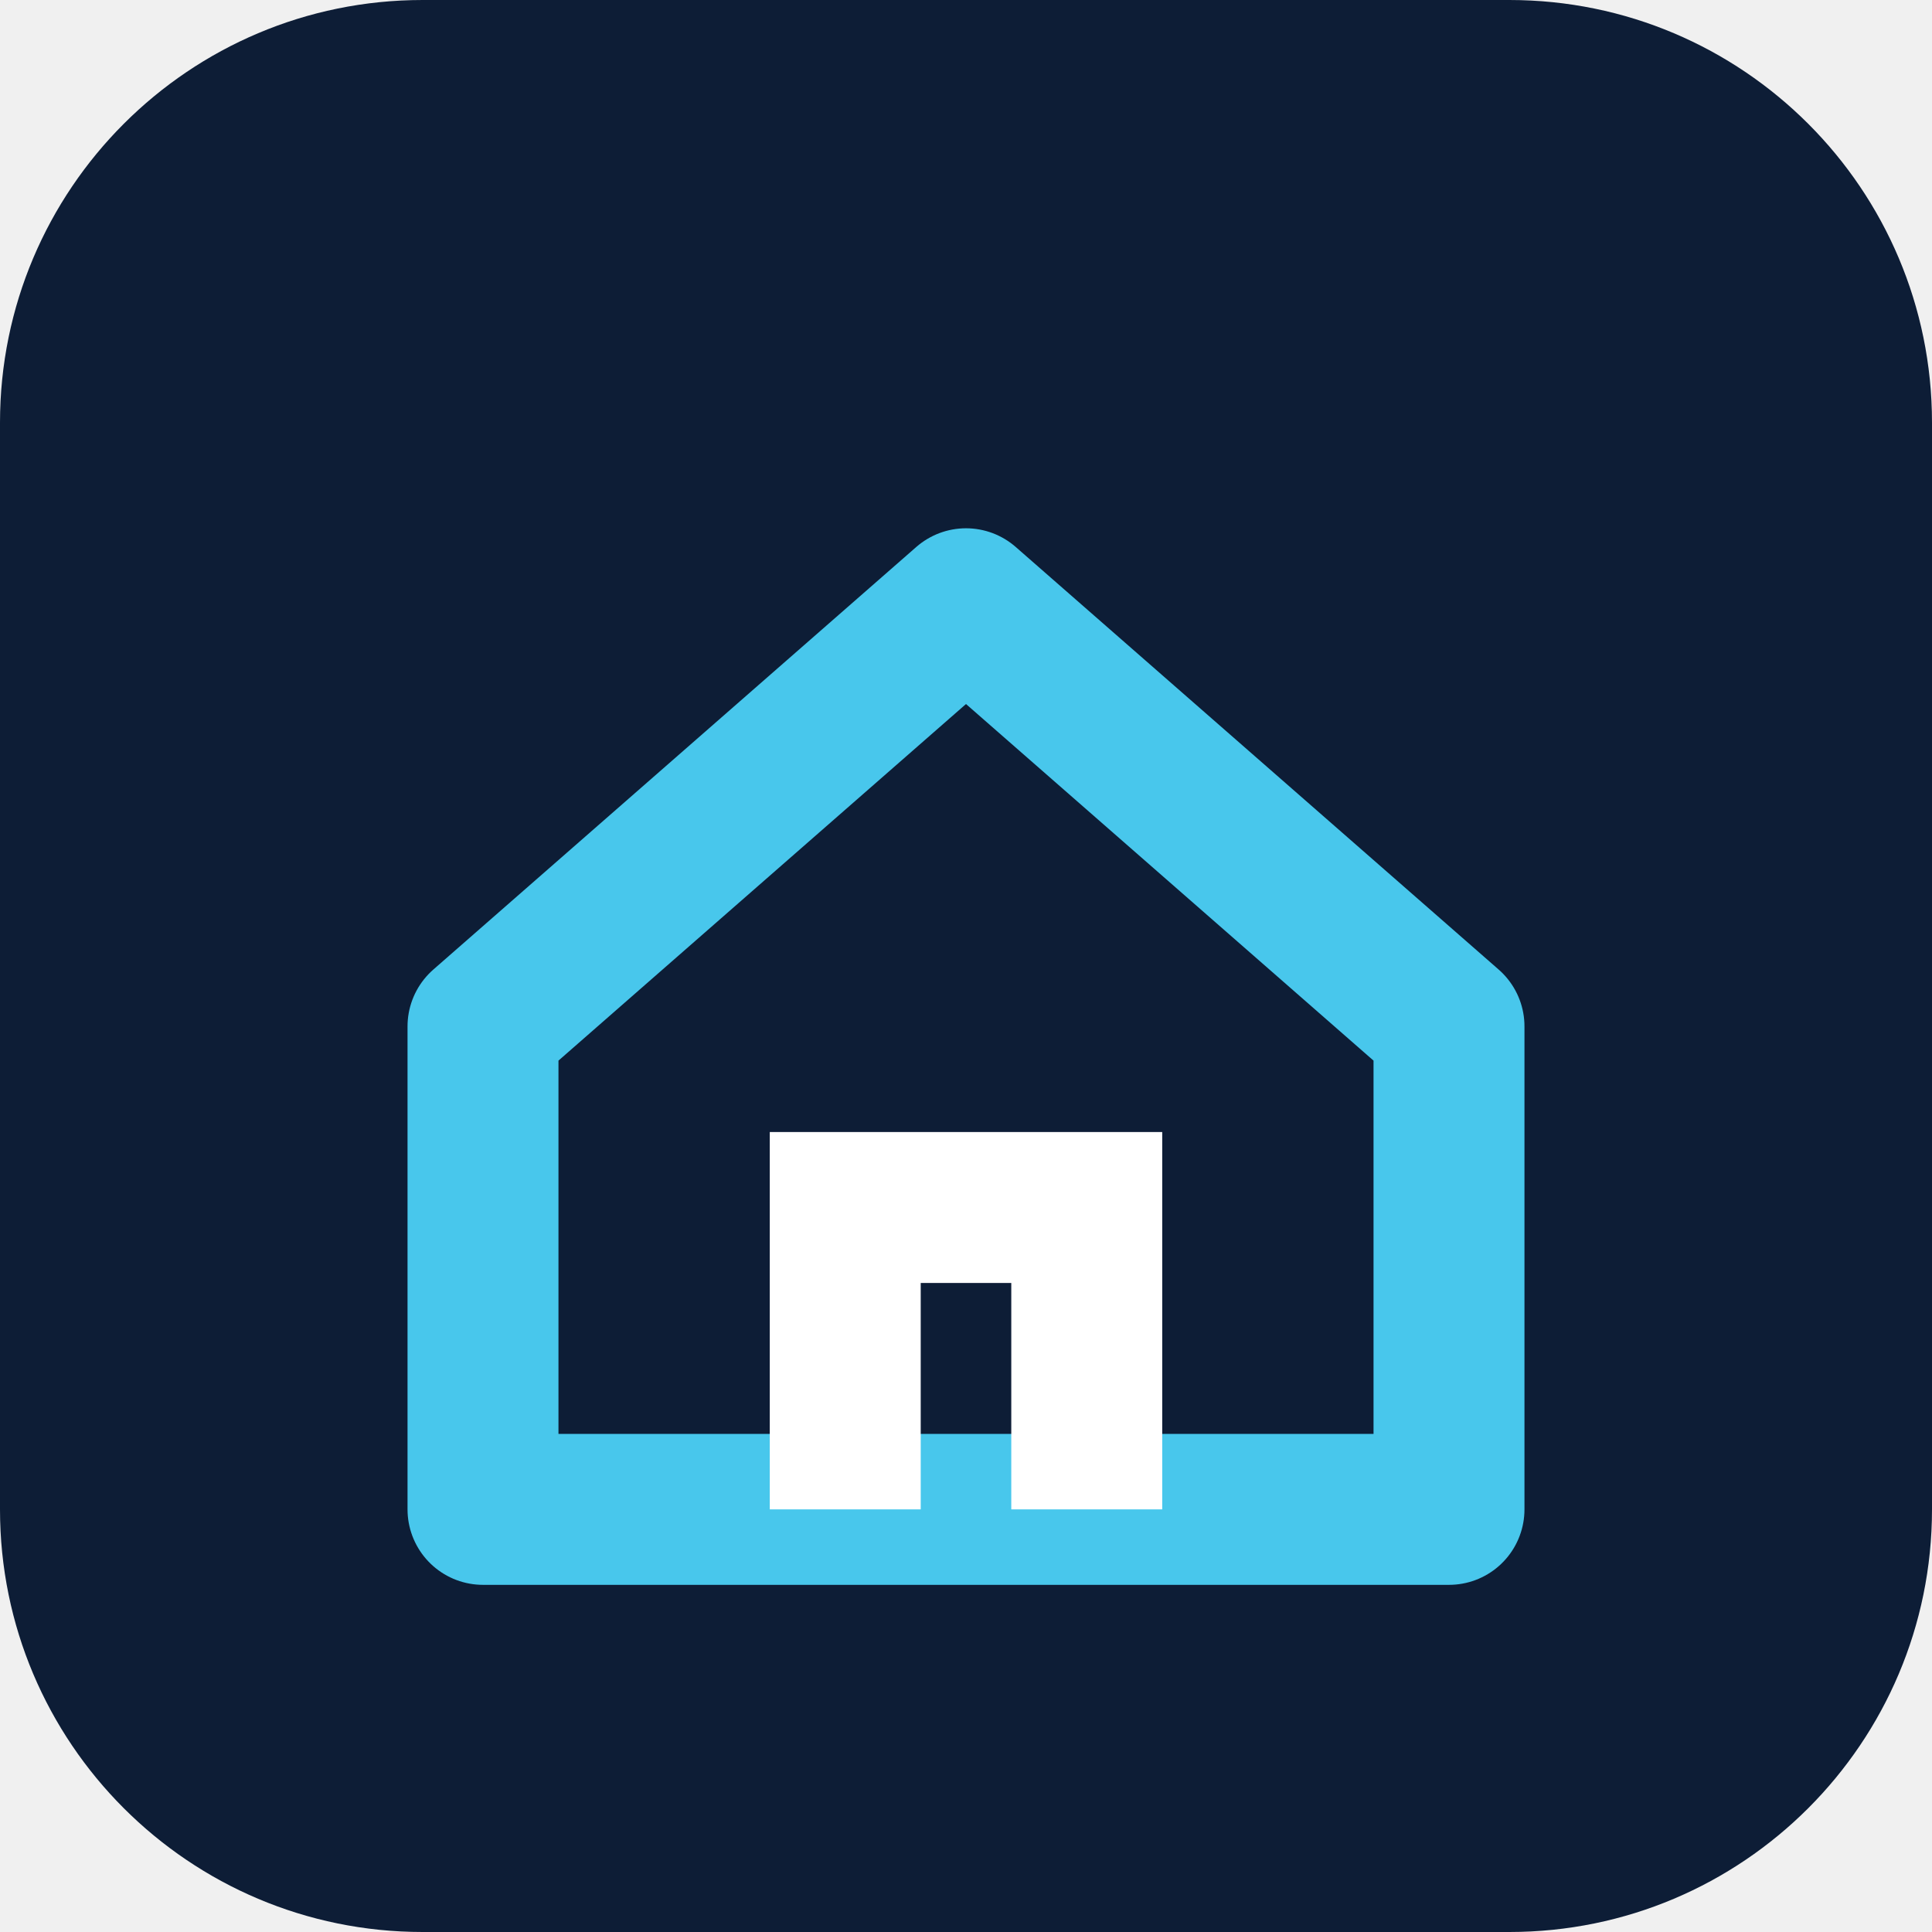
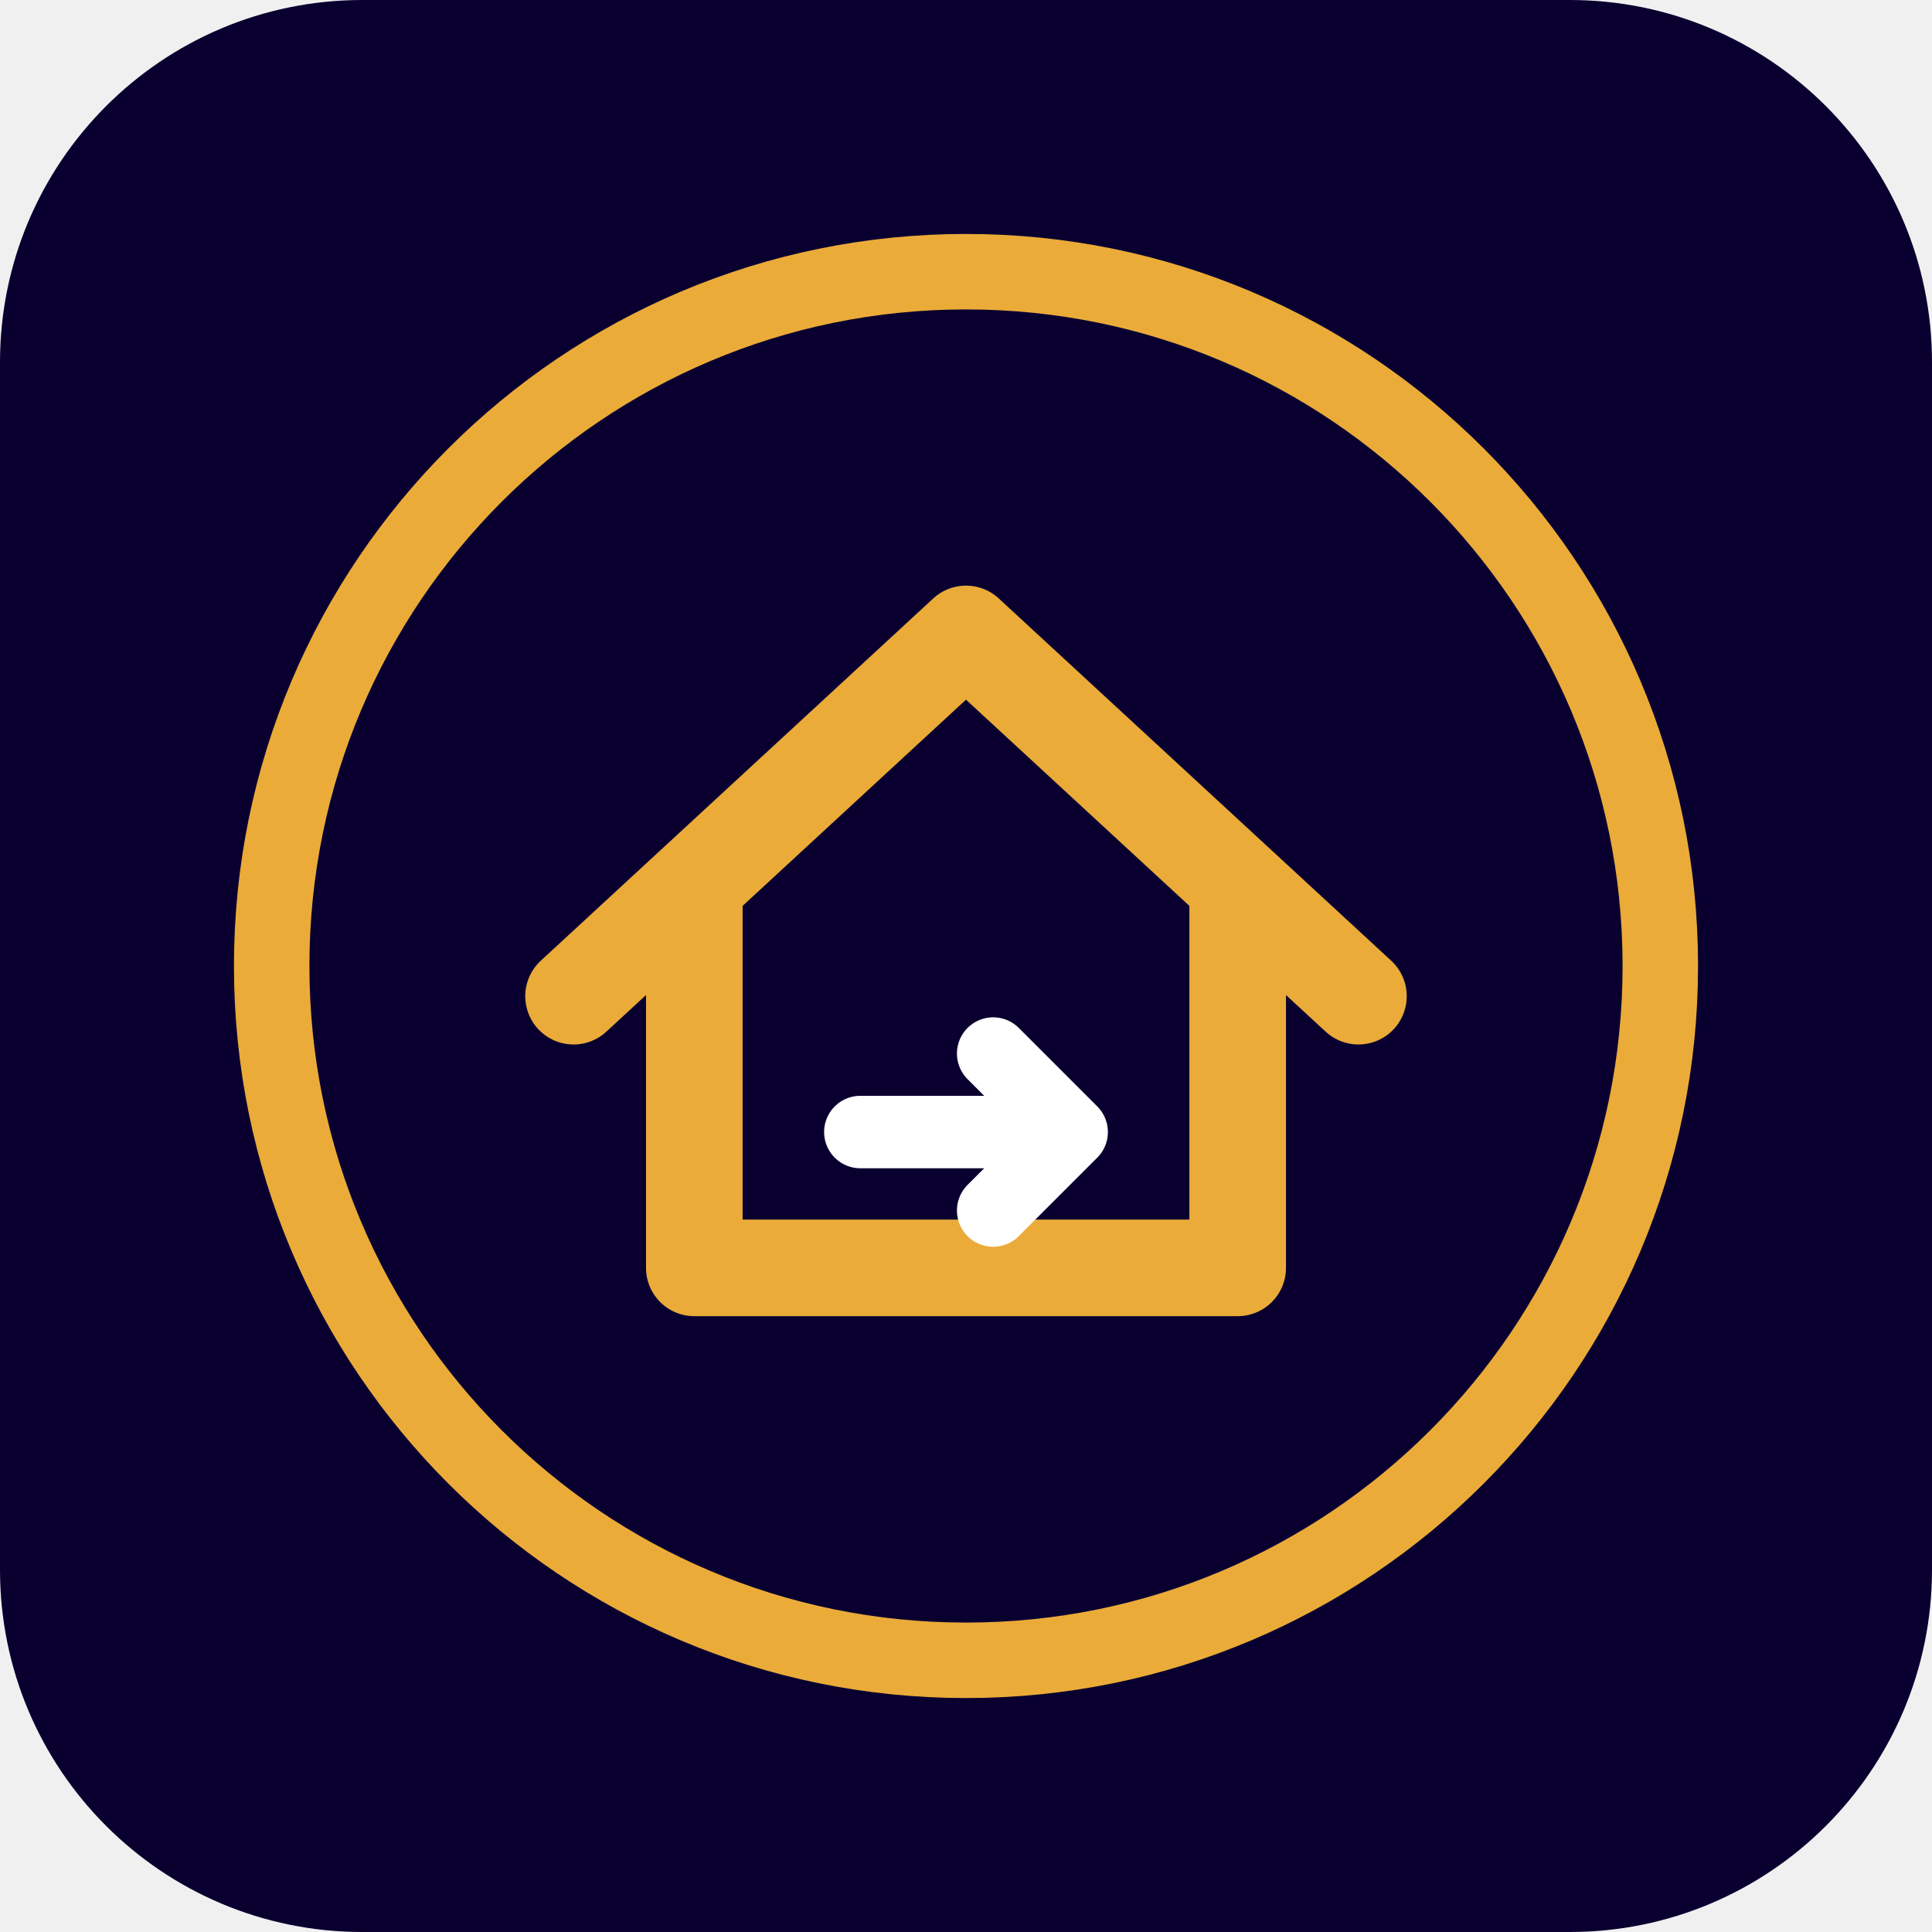
- <svg xmlns="http://www.w3.org/2000/svg" viewBox="0 0 32 32">
-   <rect width="32" height="32" rx="7" fill="#0d1d36" />
-   <path d="M8 17l8-7 8 7v8H8z" fill="none" stroke="#48c7ec" stroke-width="2.5" stroke-linejoin="round" />
-   <path d="M14 25v-5h4v5" fill="none" stroke="#fff" stroke-width="2.5" />
+ <svg xmlns="http://www.w3.org/2000/svg" viewBox="0 0 64 64">
+   <rect width="64" height="64" rx="12" fill="#090030" />
+   <circle cx="32" cy="32" r="23" fill="none" stroke="#ebab39" stroke-width="2.5" />
+   <path d="M19 33 32 21l13 12" fill="none" stroke="#ebab39" stroke-width="3.2" stroke-linecap="round" stroke-linejoin="round" />
+   <path d="M23 30v12h18V30" fill="none" stroke="#ebab39" stroke-width="3.2" stroke-linejoin="round" />
+   <path d="M28.5 37.5h7m0 0-2.6-2.6m2.6 2.6-2.6 2.6" fill="none" stroke="#fff" stroke-width="2.4" stroke-linecap="round" stroke-linejoin="round" />
</svg>
